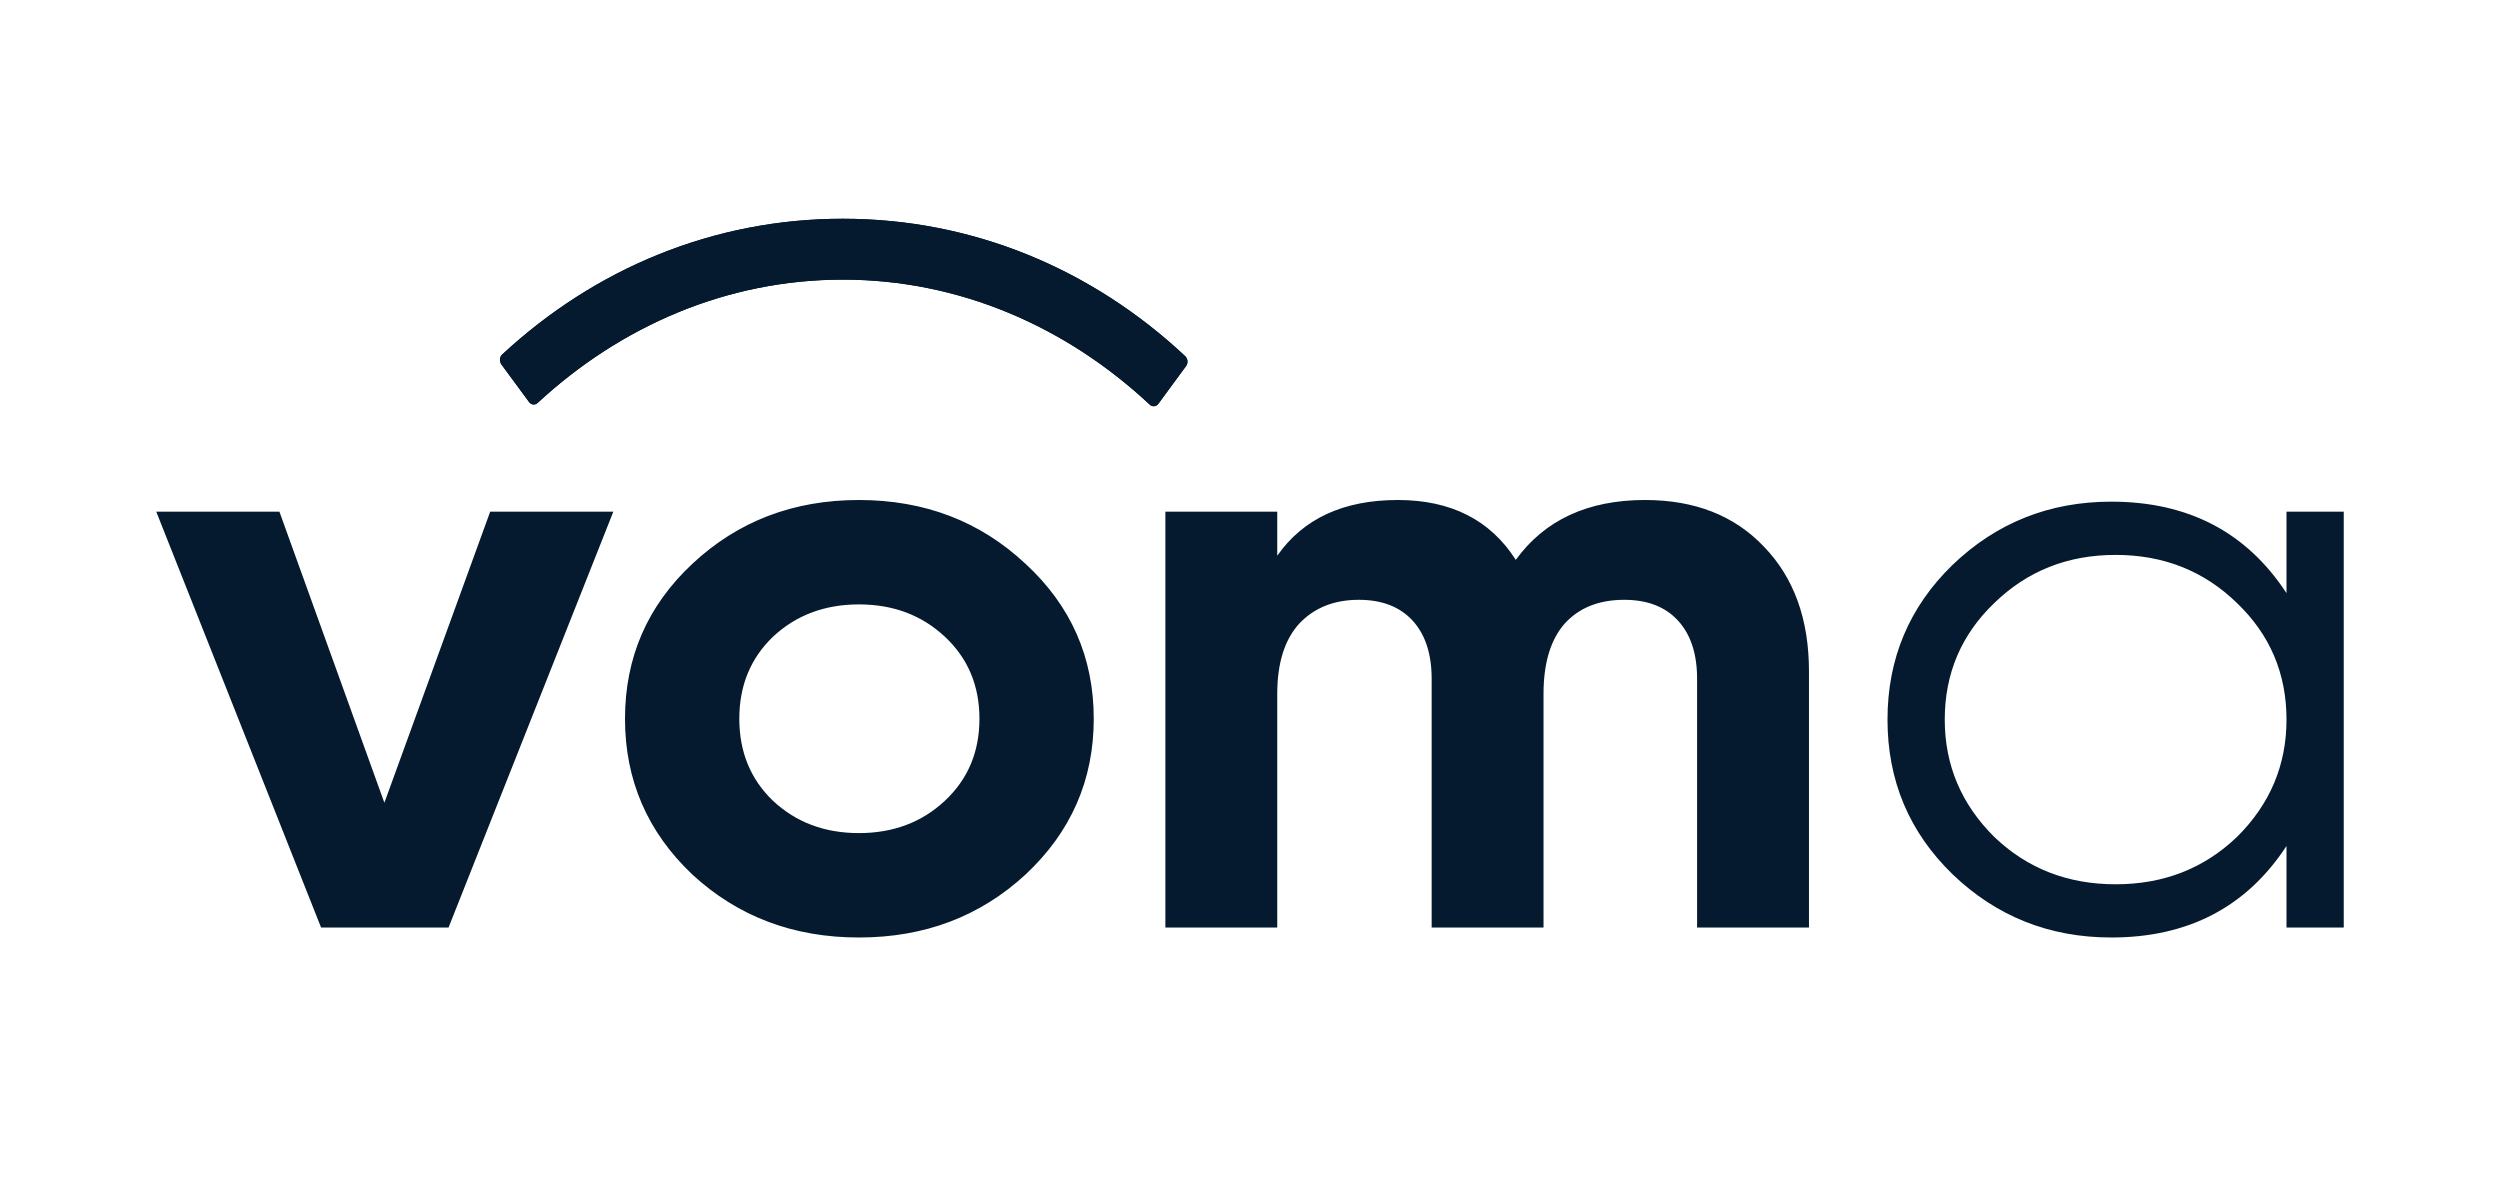
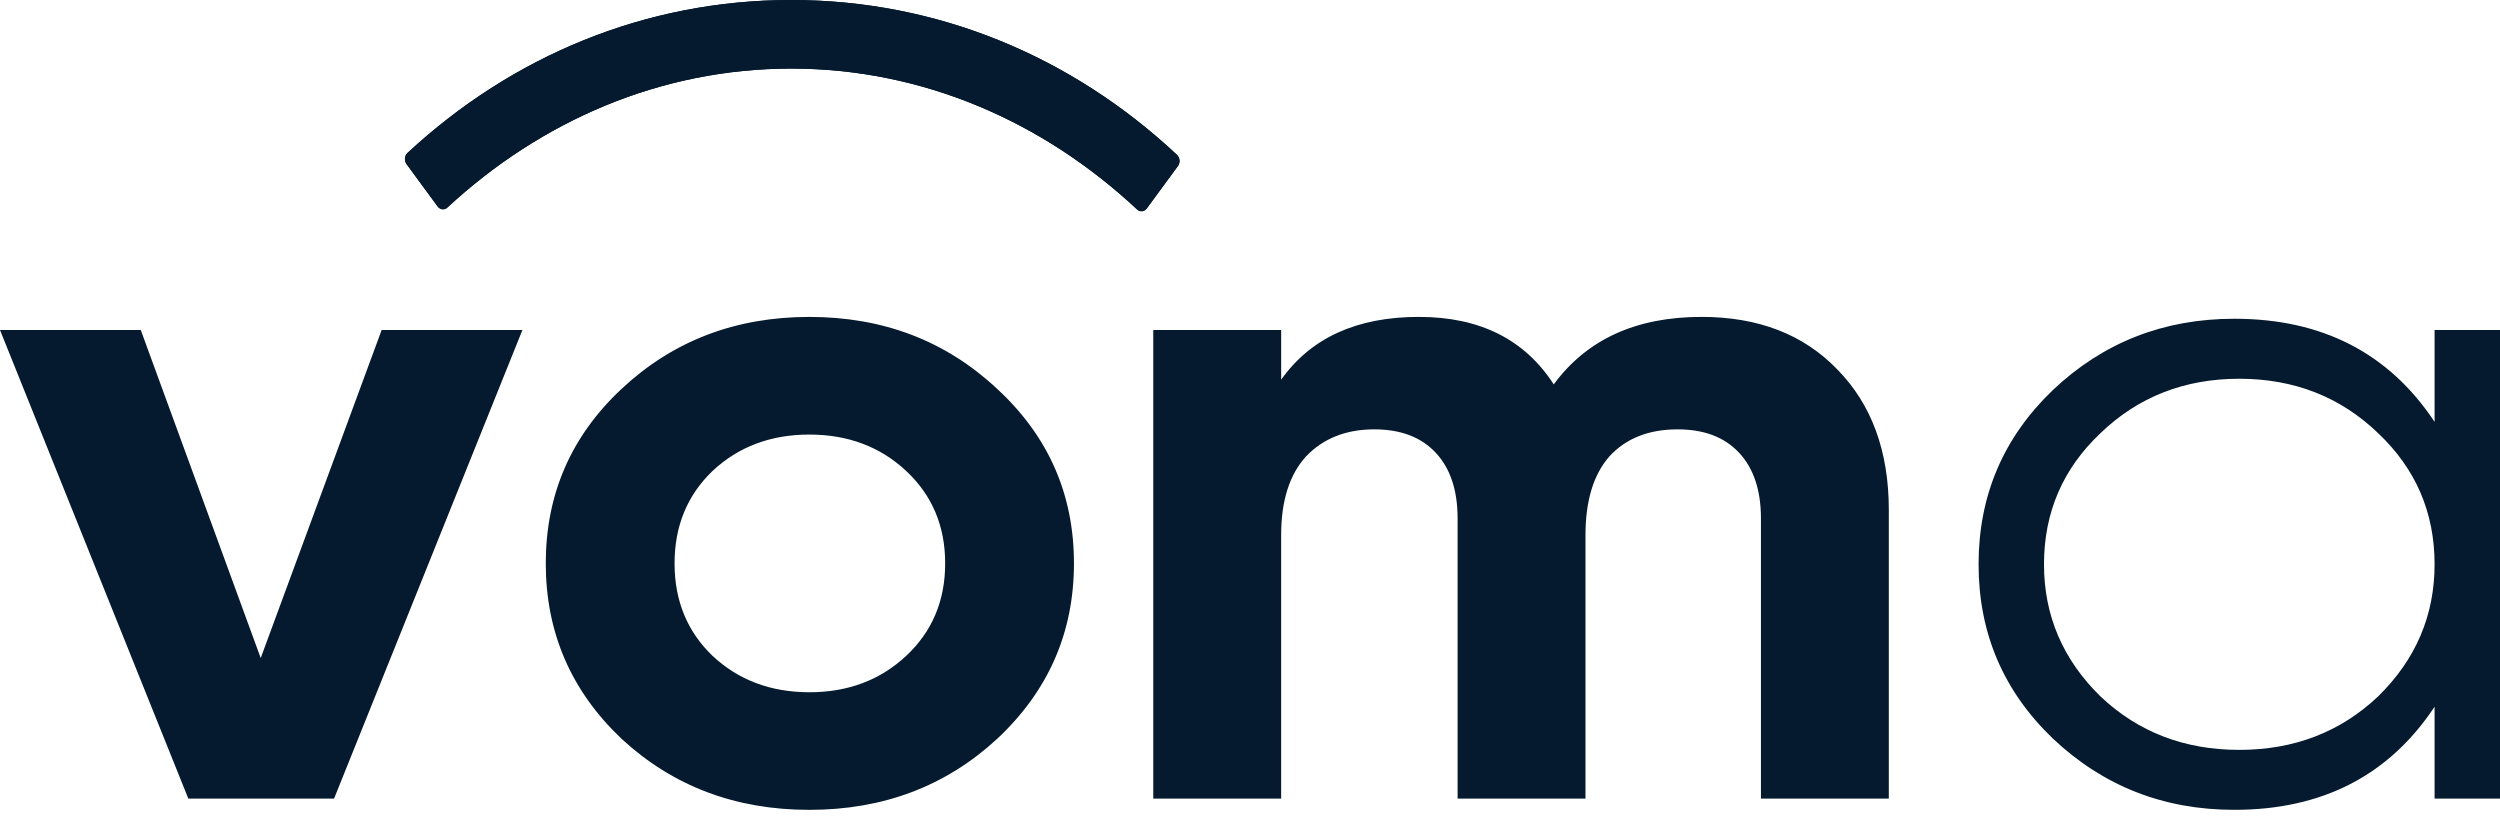
- <svg xmlns="http://www.w3.org/2000/svg" width="80" height="38" viewBox="0 0 80 38" fill="none">
-   <path d="M37.927 11.398C34.945 8.605 31.128 7 26.97 7c-4.131 0-7.923 1.583-10.898 4.342a.22.22 0 0 0-.05.069.247.247 0 0 0-.014.173c.008.029.02.055.037.078l.885 1.203c.068.093.191.107.272.03 2.67-2.47 6.066-3.947 9.768-3.947 3.728 0 7.146 1.5 9.823 4.001.084.079.207.065.276-.03l.884-1.204a.243.243 0 0 0-.027-.317z" fill="#051A2E" />
-   <path d="M37.927 11.398C34.945 8.605 31.128 7 26.97 7c-4.131 0-7.923 1.583-10.898 4.342a.22.22 0 0 0-.05.069.247.247 0 0 0-.014.173c.008.029.02.055.037.078l.885 1.203c.068.093.191.107.272.03 2.67-2.47 6.066-3.947 9.768-3.947 3.728 0 7.146 1.5 9.823 4.001.084.079.207.065.276-.03l.884-1.204a.243.243 0 0 0-.027-.317zM15.686 16.373h3.941L14.354 29.68h-4.08L5 16.373h3.941l3.359 9.315 3.386-9.315zM52.64 16c1.592 0 2.86.497 3.803 1.49.963.994 1.444 2.325 1.444 3.993v8.198h-3.58v-7.959c0-.798-.204-1.42-.611-1.863-.407-.443-.981-.665-1.721-.665-.814 0-1.453.257-1.915.772-.445.514-.667 1.26-.667 2.235v7.48h-3.58v-7.959c0-.798-.204-1.42-.61-1.863-.408-.443-.981-.665-1.722-.665-.795 0-1.434.257-1.915.772-.462.514-.694 1.26-.694 2.235v7.48h-3.58V16.373h3.58v1.41C41.705 16.594 42.992 16 44.73 16c1.703 0 2.961.639 3.775 1.916C49.43 16.64 50.81 16 52.641 16zM73.168 18.981v-2.608H75V29.68h-1.832v-2.609C71.891 29.024 70.022 30 67.561 30c-1.98 0-3.673-.674-5.079-2.023-1.388-1.348-2.082-2.998-2.082-4.95s.694-3.602 2.082-4.951c1.406-1.349 3.1-2.023 5.08-2.023 2.46 0 4.33.976 5.606 2.928zm-9.354 7.798c1.055 1.012 2.35 1.518 3.886 1.518s2.831-.506 3.886-1.518c1.055-1.046 1.582-2.297 1.582-3.752 0-1.473-.527-2.715-1.582-3.727-1.055-1.029-2.35-1.543-3.886-1.543s-2.83.514-3.886 1.543c-1.054 1.012-1.582 2.254-1.582 3.727 0 1.455.528 2.706 1.582 3.752zM32.817 27.985C31.36 29.328 29.584 30 27.486 30c-2.099 0-3.875-.672-5.331-2.015C20.718 26.624 20 24.962 20 23c0-1.962.718-3.615 2.155-4.958C23.611 16.68 25.387 16 27.485 16c2.1 0 3.876.68 5.332 2.042C34.272 19.385 35 21.038 35 23c0 1.962-.728 3.624-2.183 4.985zm-8.082-2.36c.738.69 1.654 1.034 2.75 1.034 1.097 0 2.014-.345 2.751-1.034.738-.69 1.106-1.564 1.106-2.625 0-1.06-.368-1.936-1.106-2.625-.737-.69-1.654-1.034-2.75-1.034-1.097 0-2.013.345-2.75 1.034-.719.69-1.078 1.564-1.078 2.625 0 1.06.359 1.936 1.077 2.625z" fill="#051A2E" />
+ <svg xmlns="http://www.w3.org/2000/svg" width="120" height="40" viewBox="0 0 120 40" fill="none">
+   <path d="M56.496 7.434C51.456 2.714 45.006 0 37.978 0c-6.982 0-13.39 2.676-18.417 7.34a.372.372 0 0 0-.085.115.417.417 0 0 0-.024.293.398.398 0 0 0 .063.131l1.494 2.034c.116.156.324.18.461.052 4.512-4.176 10.253-6.673 16.508-6.673 6.301 0 12.08 2.535 16.604 6.763.141.133.349.109.465-.052L56.54 7.97a.41.41 0 0 0-.045-.536z" fill="#051A2E" />
+   <path d="M56.496 7.434C51.456 2.714 45.006 0 37.978 0c-6.982 0-13.39 2.676-18.417 7.34a.372.372 0 0 0-.085.115.417.417 0 0 0-.024.293.398.398 0 0 0 .063.131l1.494 2.034c.116.156.324.18.461.052 4.512-4.176 10.253-6.673 16.508-6.673 6.301 0 12.08 2.535 16.604 6.763.141.133.349.109.465-.052L56.54 7.97a.41.41 0 0 0-.045-.536zM18.319 15.841h6.757l-9.041 22.492H9.04L0 15.841h6.757l5.757 15.745 5.805-15.745zM81.67 15.211c2.728 0 4.901.84 6.519 2.52 1.65 1.679 2.474 3.928 2.474 6.747v13.855h-6.138v-13.45c0-1.35-.349-2.4-1.047-3.149-.698-.75-1.681-1.125-2.95-1.125-1.396 0-2.49.435-3.283 1.305-.761.87-1.142 2.13-1.142 3.779v12.64h-6.138v-13.45c0-1.35-.349-2.4-1.047-3.149-.698-.75-1.681-1.125-2.95-1.125-1.364 0-2.458.435-3.283 1.305-.793.87-1.19 2.13-1.19 3.779v12.64h-6.138V15.841h6.139v2.384c1.427-2.01 3.631-3.014 6.613-3.014 2.919 0 5.076 1.08 6.471 3.24 1.587-2.16 3.95-3.24 7.09-3.24zM116.86 20.25V15.84H120v22.492h-3.14v-4.408c-2.189 3.299-5.393 4.948-9.612 4.948-3.394 0-6.296-1.14-8.707-3.419-2.38-2.279-3.569-5.068-3.569-8.367 0-3.299 1.19-6.088 3.569-8.367 2.411-2.28 5.313-3.419 8.707-3.419 4.219 0 7.423 1.65 9.612 4.949zm-16.035 13.18c1.808 1.71 4.028 2.564 6.661 2.564s4.853-.855 6.661-2.564c1.809-1.77 2.713-3.884 2.713-6.343 0-2.489-.904-4.588-2.713-6.298-1.808-1.739-4.028-2.609-6.661-2.609s-4.853.87-6.661 2.61c-1.809 1.709-2.713 3.808-2.713 6.297 0 2.46.904 4.574 2.713 6.343zM47.86 35.467c-2.46 2.27-5.464 3.406-9.01 3.406-3.547 0-6.55-1.135-9.01-3.406-2.429-2.3-3.643-5.108-3.643-8.425 0-3.316 1.214-6.11 3.643-8.38 2.46-2.3 5.463-3.45 9.01-3.45 3.546 0 6.55 1.15 9.01 3.45 2.46 2.27 3.69 5.064 3.69 8.38 0 3.316-1.23 6.125-3.69 8.425zM34.2 31.48c1.247 1.165 2.796 1.748 4.65 1.748 1.852 0 3.402-.583 4.648-1.748 1.246-1.165 1.87-2.644 1.87-4.437 0-1.792-.624-3.271-1.87-4.436-1.246-1.166-2.796-1.748-4.649-1.748-1.853 0-3.402.582-4.648 1.748-1.214 1.165-1.822 2.644-1.822 4.436 0 1.793.608 3.272 1.822 4.437z" fill="#051A2E" />
</svg>
